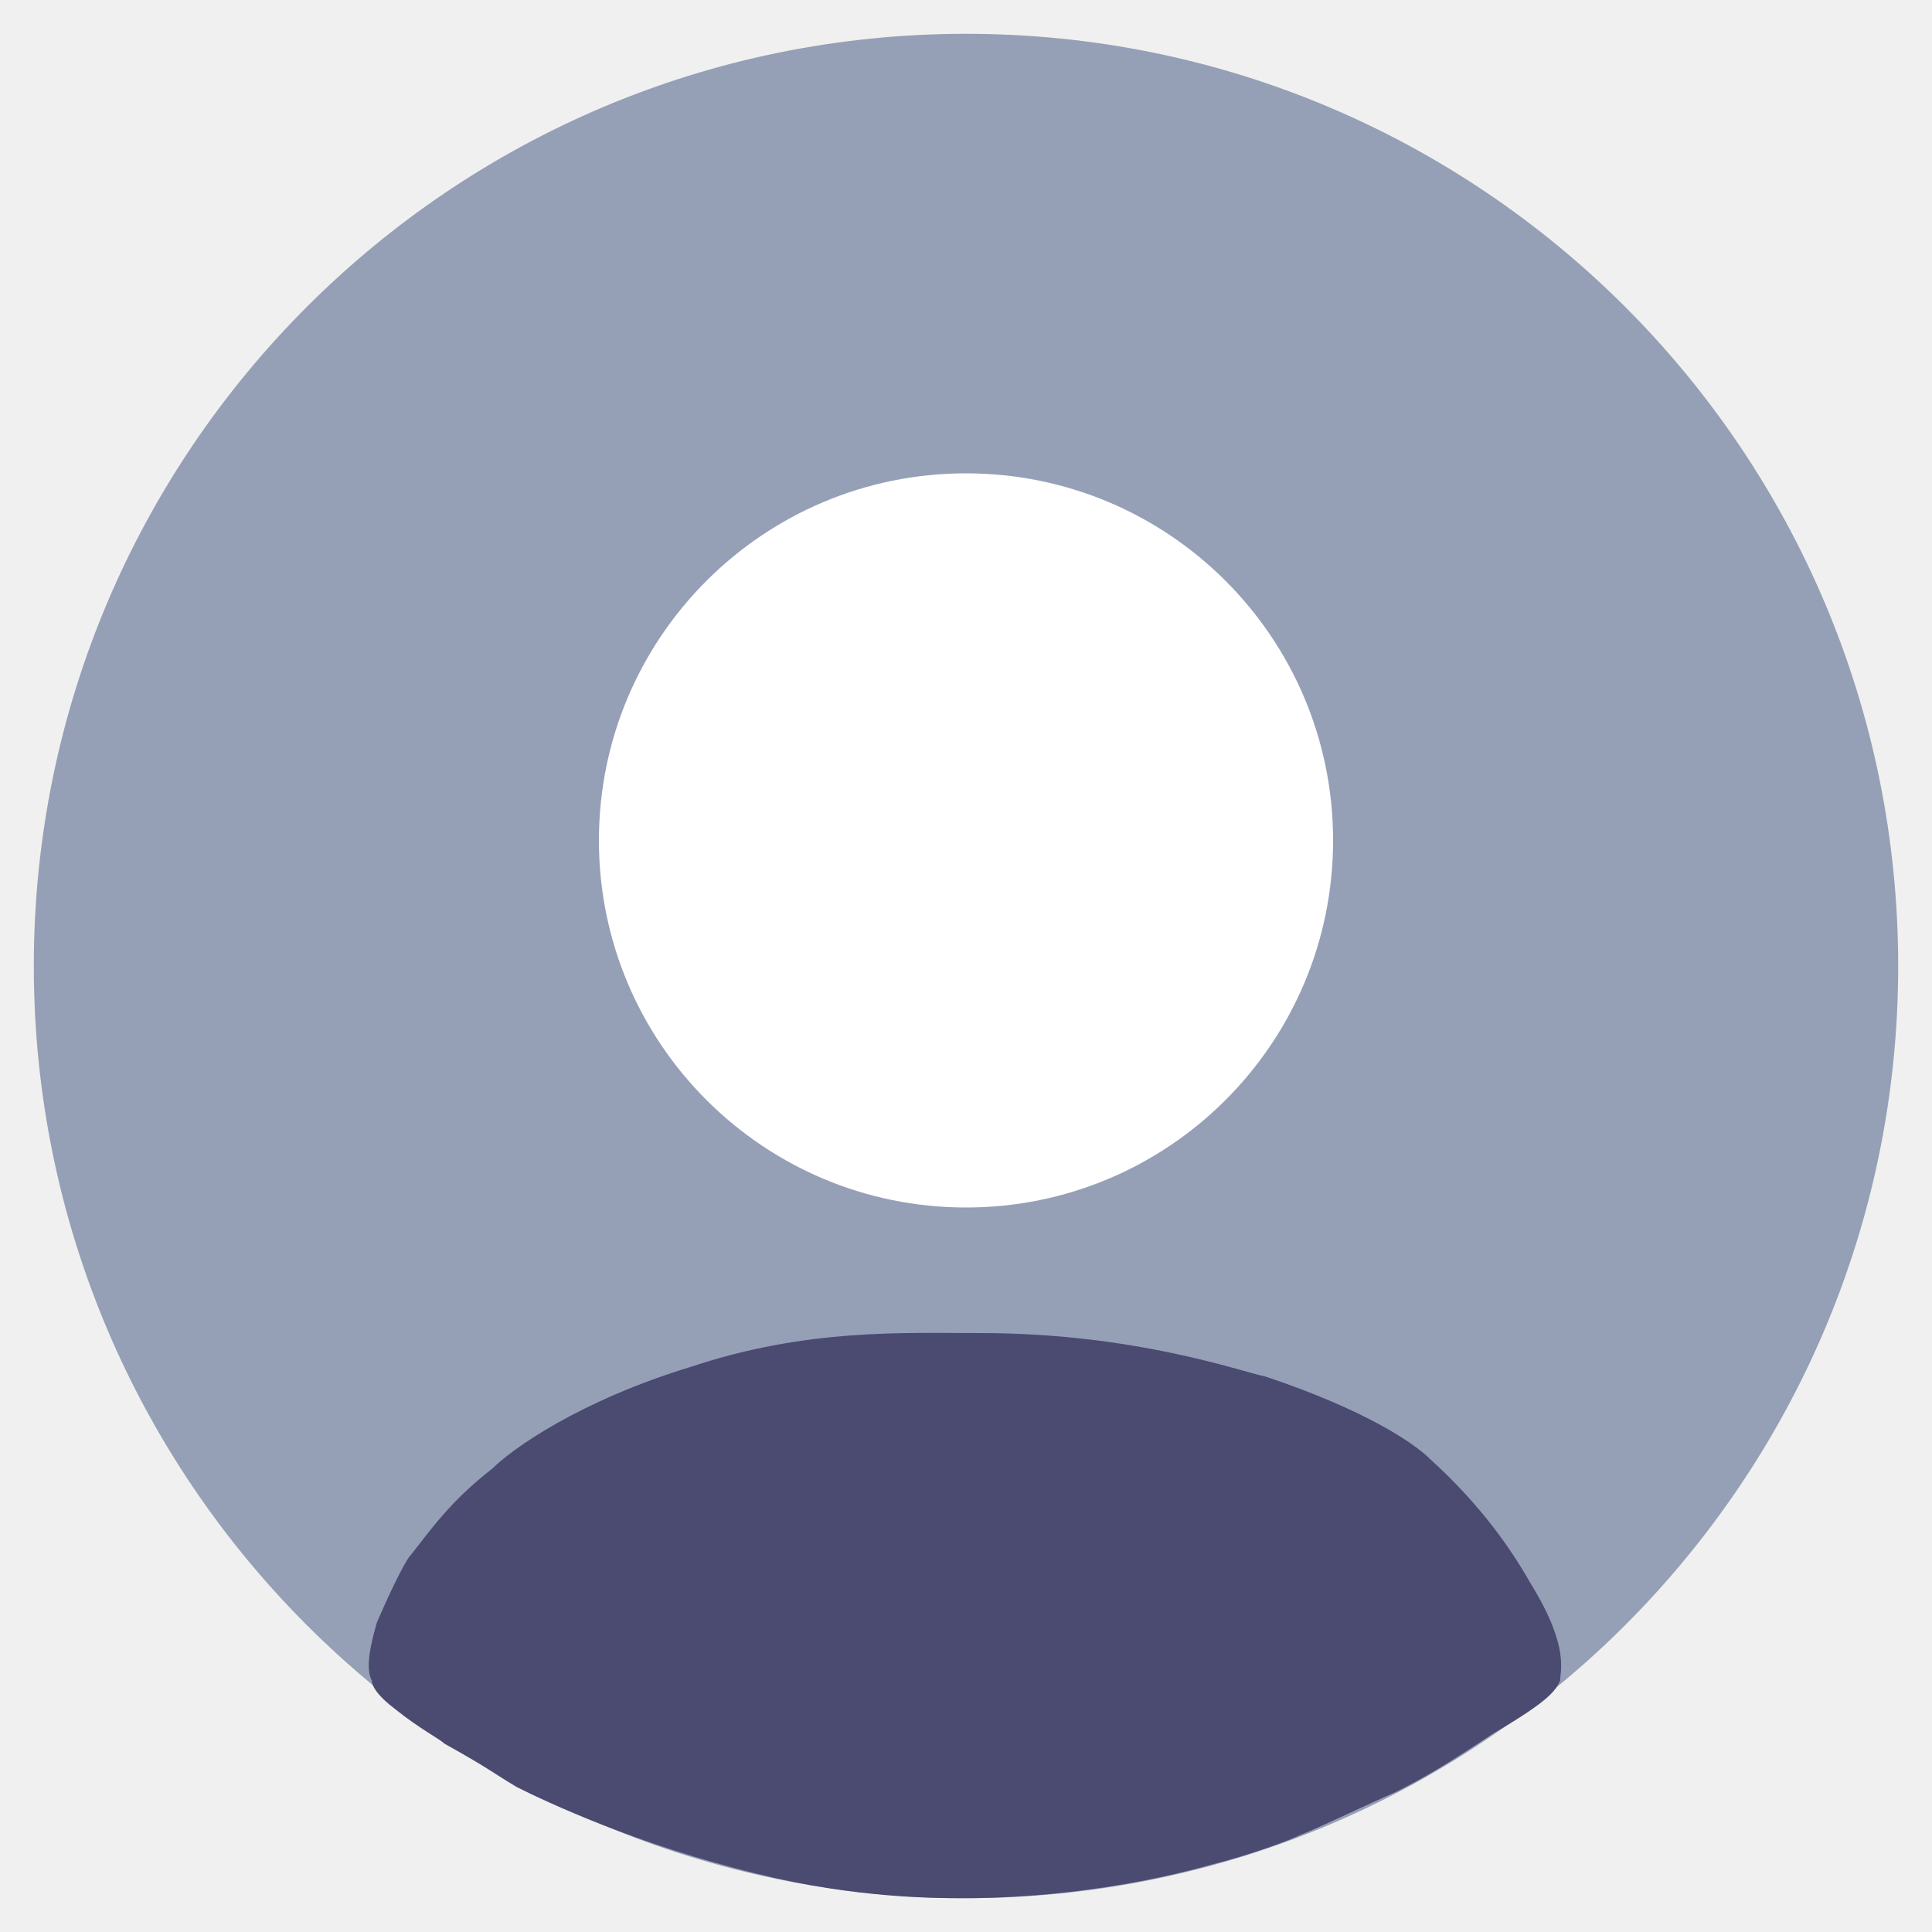
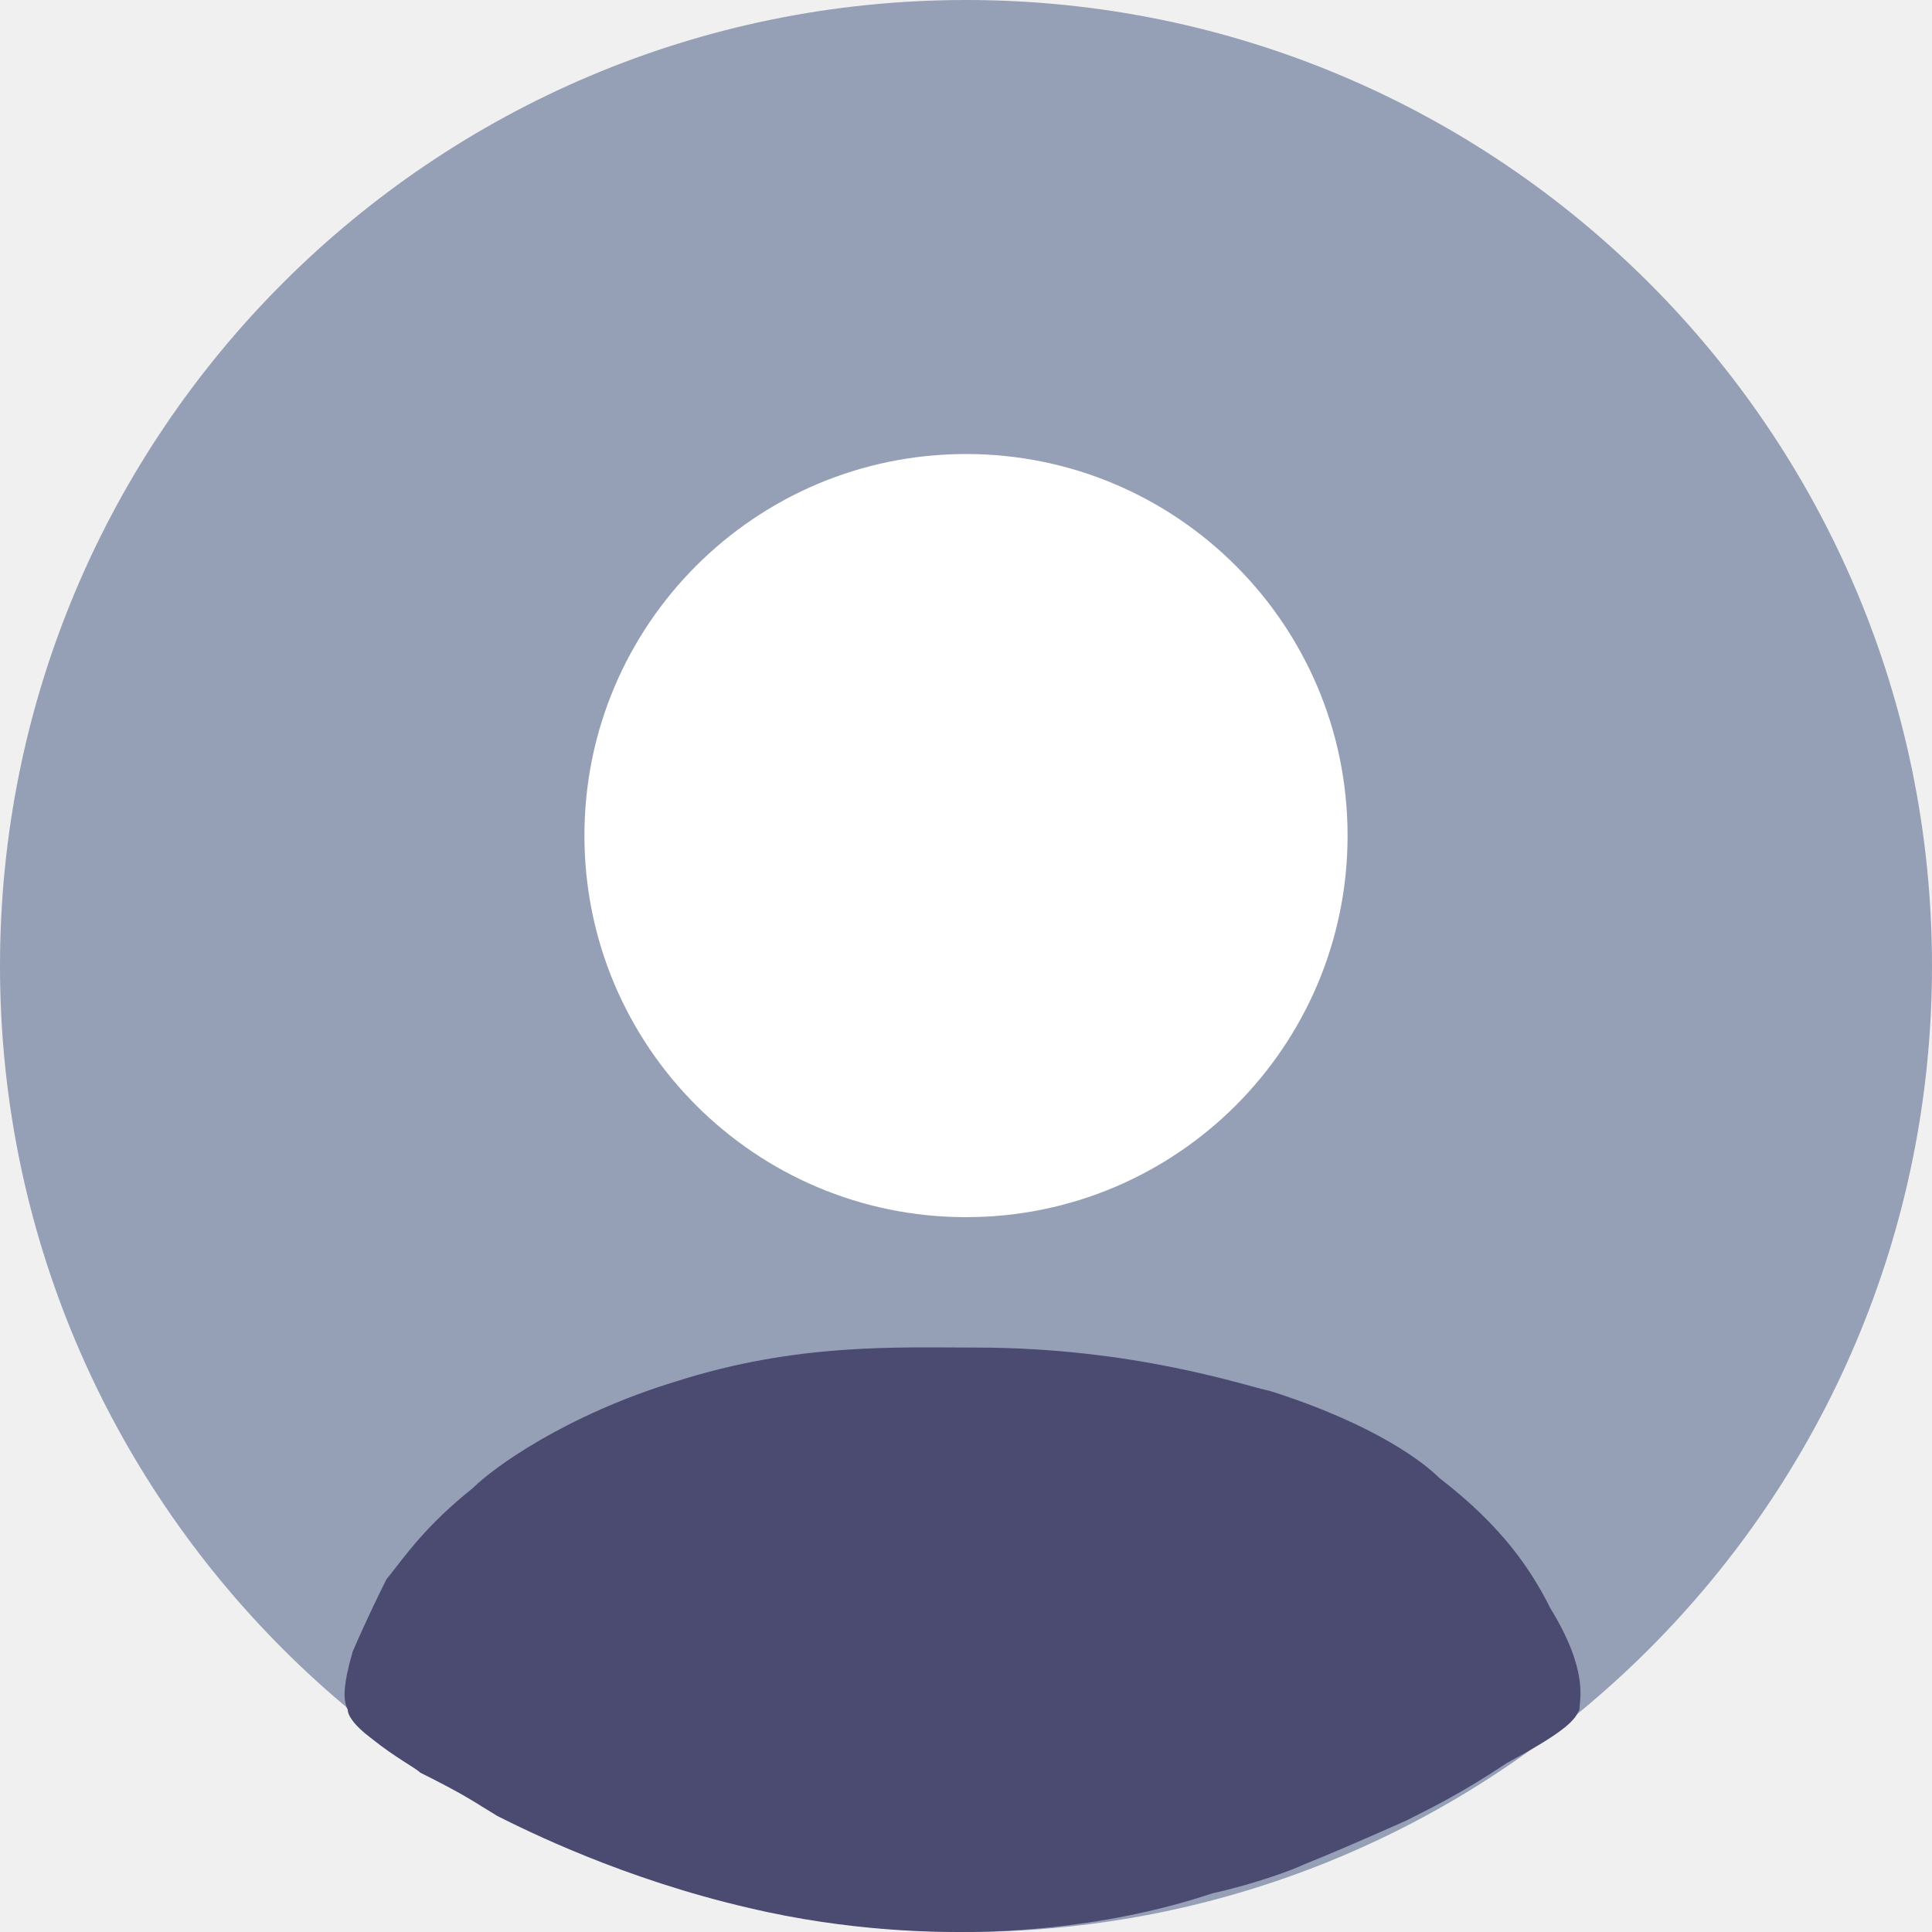
<svg xmlns="http://www.w3.org/2000/svg" version="1.1" id="Слой_1" x="0px" y="0px" viewBox="0 0 40 40" style="enable-background:new 0 0 40 40;" xml:space="preserve">
  <style type="text/css">
	.st0{fill:#95A0B7;}
	.st1{fill:#FFFFFF;}
	.st2{fill:#4B4A71;}
</style>
-   <circle class="st0" cx="20" cy="20" r="19.3" />
-   <circle class="st1" cx="20" cy="17.4" r="7.6" />
-   <path class="st2" d="M31.7,32.8c0.8,1.3,0.6,1.8,0.6,2c-0.1,0.2-0.2,0.4-1.4,1.1c-0.9,0.6-1.4,0.9-2,1.2c-0.9,0.4-1.5,0.7-2,0.9  c-0.2,0.1-1,0.4-1.8,0.6c-2.5,0.7-4.7,0.7-5.2,0.7c-0.5,0-2.2,0-4.2-0.5c-2.5-0.6-4.4-1.5-5-1.8c-0.5-0.3-0.6-0.4-1.5-0.9  c-0.1-0.1-0.5-0.3-1-0.7c-0.4-0.3-0.5-0.5-0.5-0.6c-0.1-0.2-0.1-0.5,0.1-1.2c0.3-0.7,0.6-1.3,0.7-1.4c0.4-0.5,0.8-1.1,1.7-1.8  c0.4-0.4,1.8-1.4,4.1-2.1c2.4-0.8,4.4-0.7,6-0.7c3.2,0,5.4,0.8,5.9,0.9c2.1,0.7,3.1,1.4,3.4,1.7C30.7,31.2,31.3,32.1,31.7,32.8z" />
+   <circle class="st0" cx="20" cy="20" r="20" />
+   <circle class="st1" cx="20" cy="17.3" r="7.9" />
+   <path class="st2" d="M32.1,33.3c0.8,1.3,0.6,1.9,0.6,2.1c-0.1,0.2-0.2,0.4-1.5,1.1c-0.9,0.6-1.5,0.9-2.1,1.2  c-0.9,0.4-1.6,0.7-2.1,0.9c-0.2,0.1-1,0.4-1.9,0.6C22.7,40,20.4,40,19.9,40c-0.5,0-2.3,0-4.4-0.5c-2.6-0.6-4.6-1.6-5.2-1.9  c-0.5-0.3-0.6-0.4-1.6-0.9c-0.1-0.1-0.5-0.3-1-0.7c-0.4-0.3-0.5-0.5-0.5-0.6c-0.1-0.2-0.1-0.5,0.1-1.2c0.3-0.7,0.6-1.3,0.7-1.5  c0.4-0.5,0.8-1.1,1.8-1.9c0.4-0.4,1.9-1.5,4.2-2.2c2.5-0.8,4.6-0.7,6.2-0.7c3.3,0,5.6,0.8,6.1,0.9c2.2,0.7,3.2,1.5,3.5,1.8  C31.1,31.6,31.7,32.5,32.1,33.3z" />
</svg>
